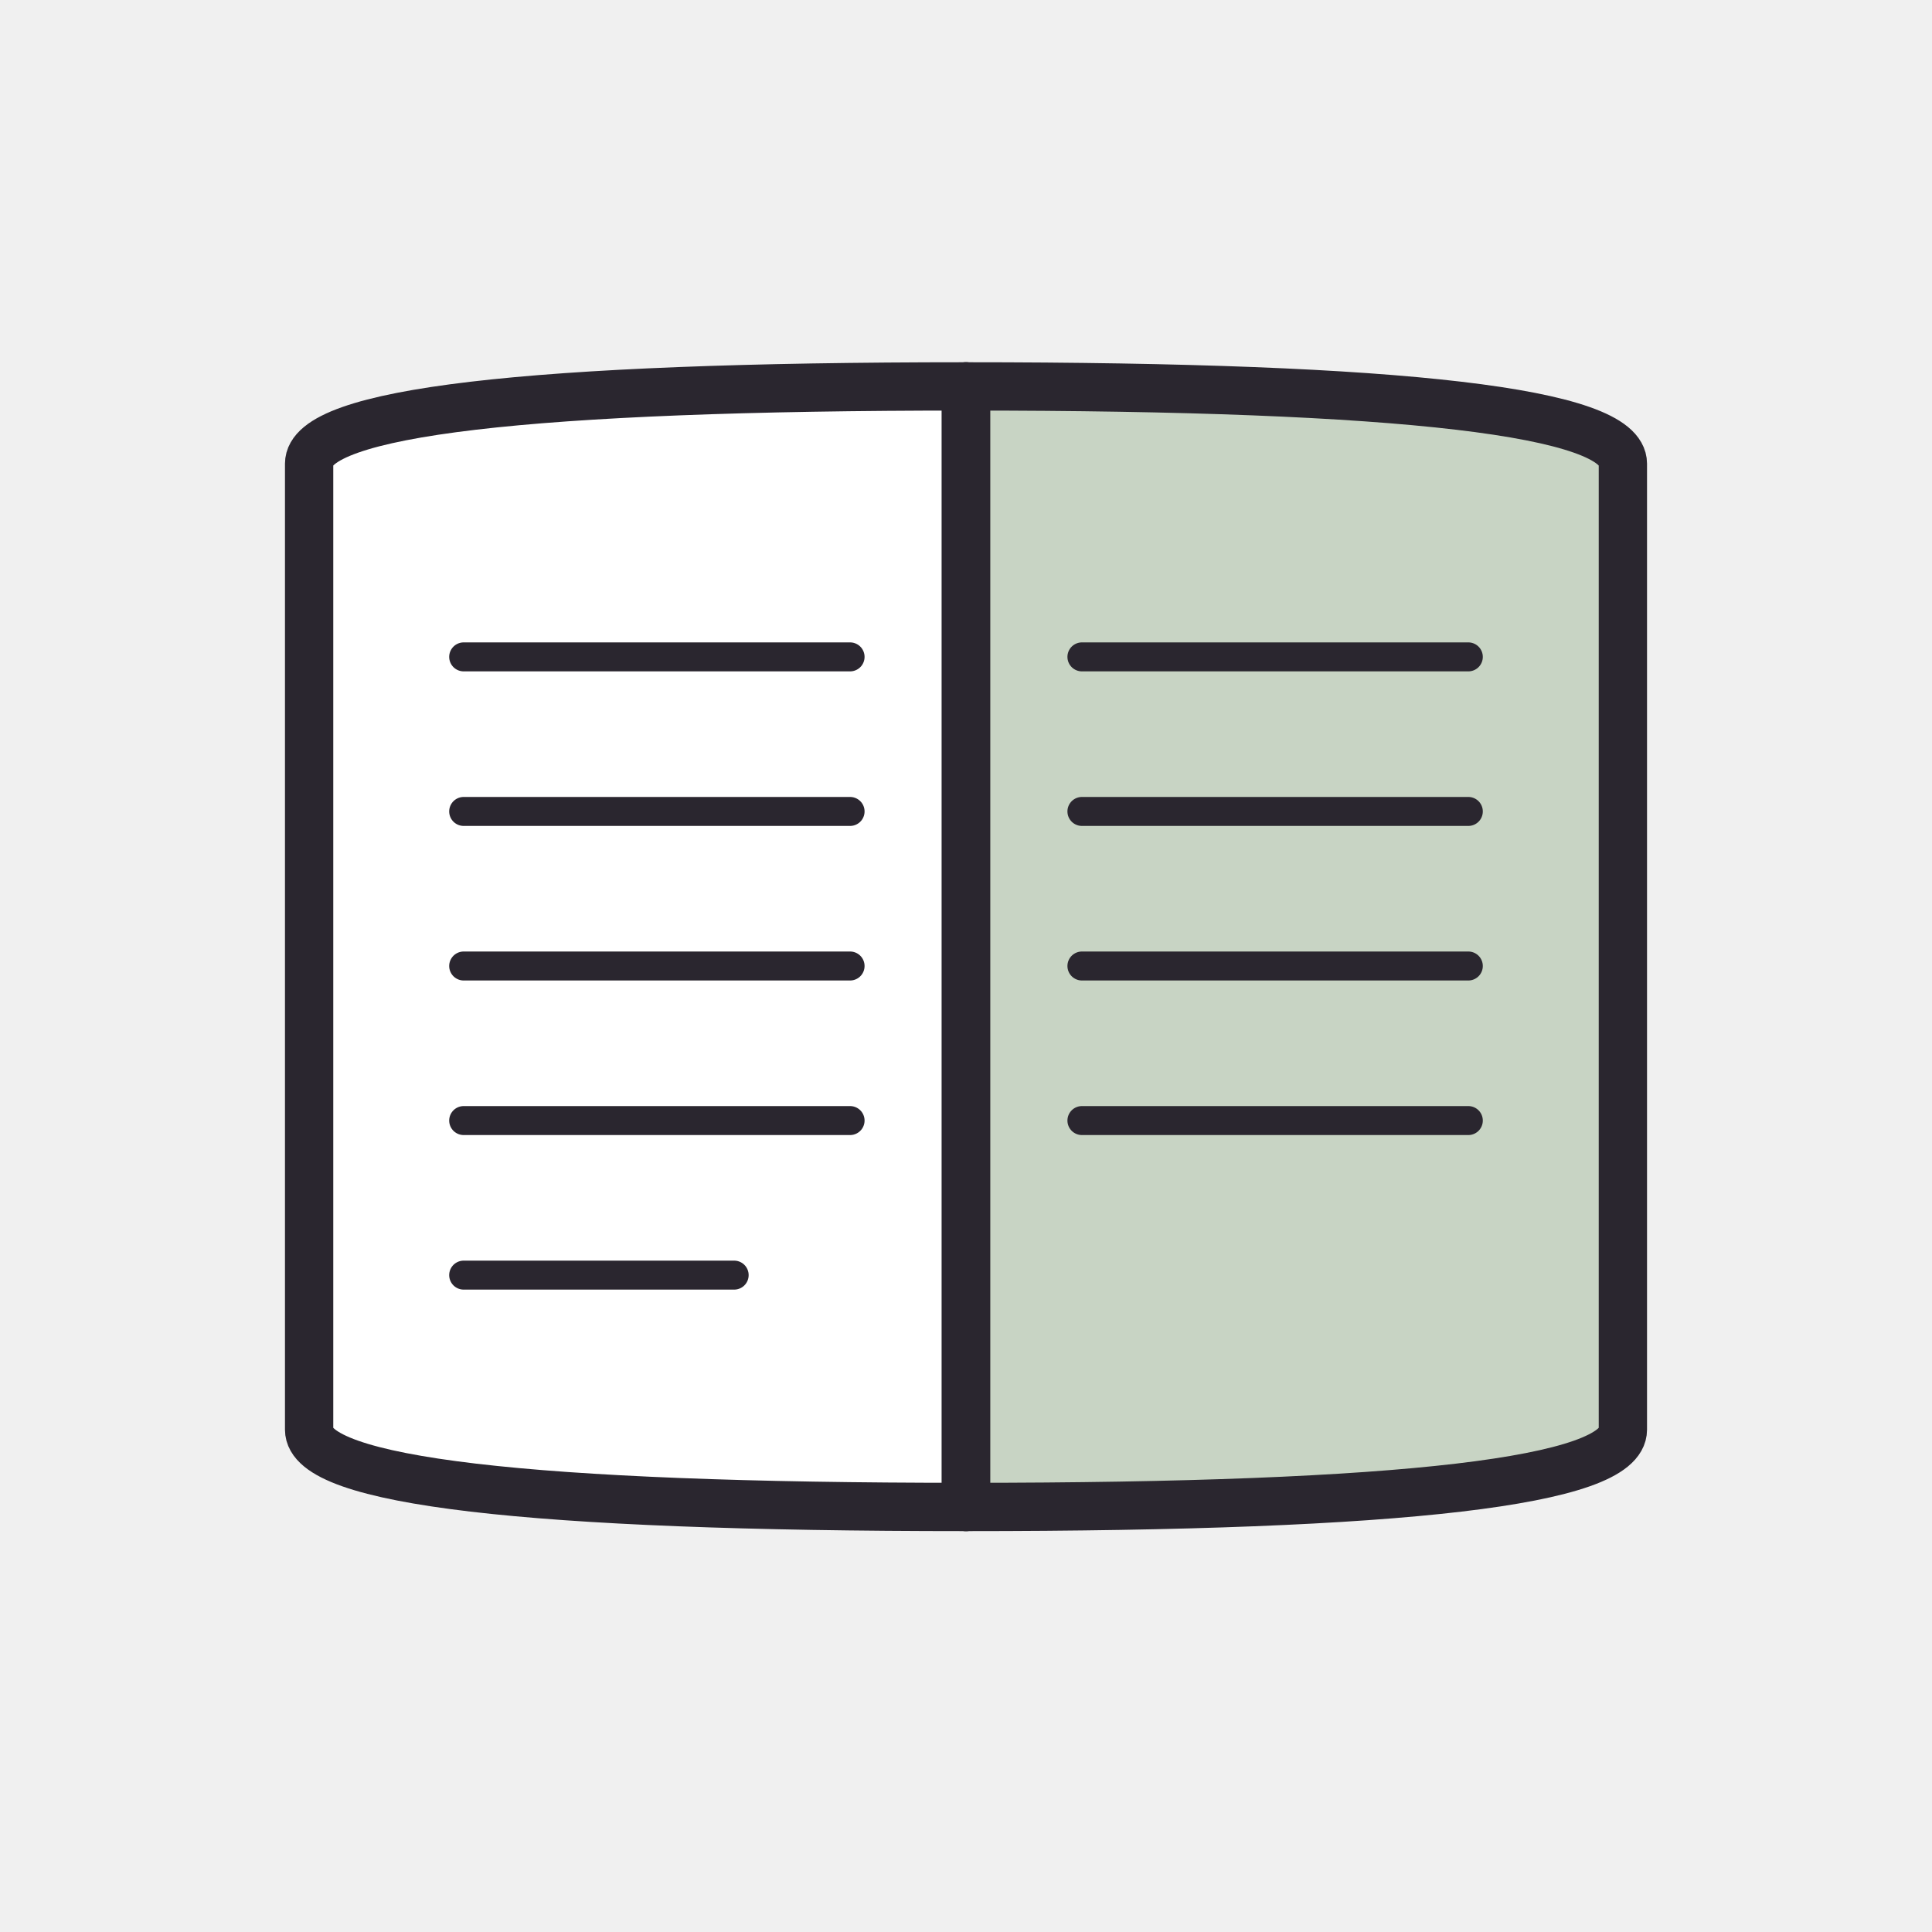
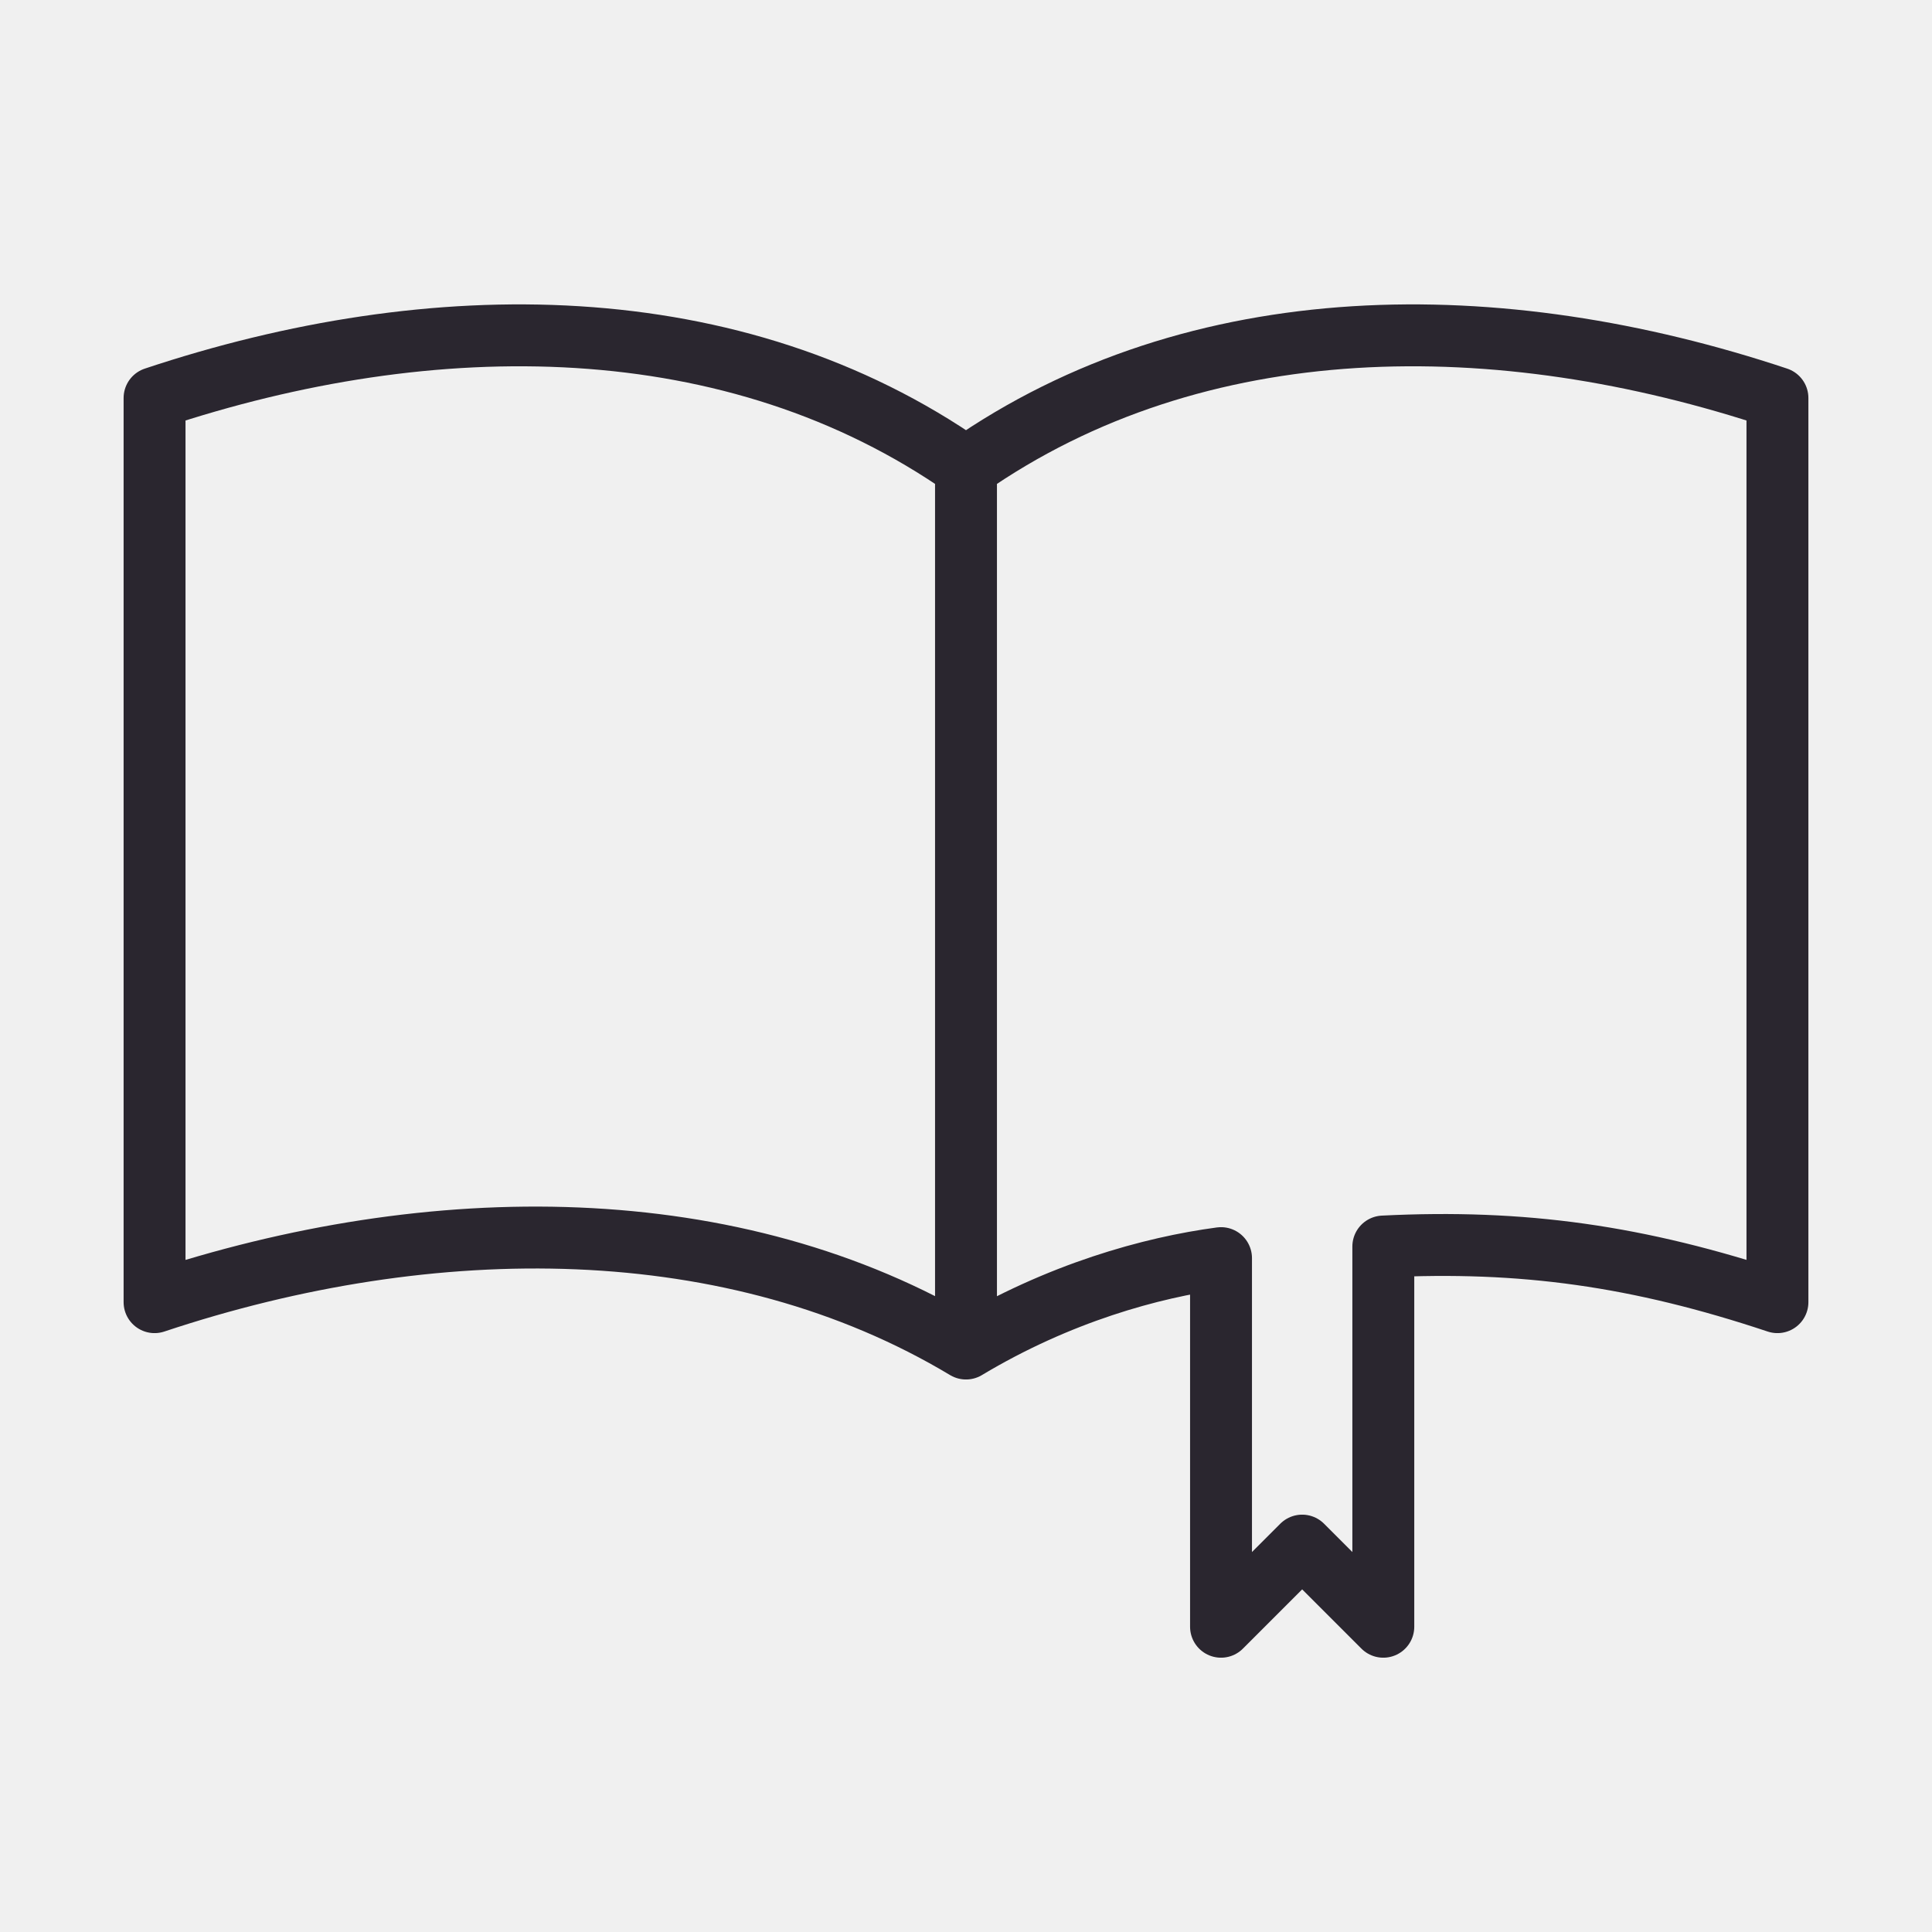
<svg xmlns="http://www.w3.org/2000/svg" viewBox="0 0 100 100" fill="none">
-   <path d="M16 24 Q16 20 50 20 L50 78 Q16 78 16 74 Z" fill="white" stroke="#2A262F" stroke-width="2.5" stroke-linejoin="round" />
-   <path d="M50 20 Q84 20 84 24 L84 74 Q84 78 50 78 Z" fill="#C8D4C4" stroke="#2A262F" stroke-width="2.5" stroke-linejoin="round" />
-   <line x1="50" y1="20" x2="50" y2="78" stroke="#2A262F" stroke-width="2.5" stroke-linecap="round" />
-   <line x1="24" y1="34" x2="44" y2="34" stroke="#2A262F" stroke-width="1.5" stroke-linecap="round" />
-   <line x1="24" y1="42" x2="44" y2="42" stroke="#2A262F" stroke-width="1.5" stroke-linecap="round" />
-   <line x1="24" y1="50" x2="44" y2="50" stroke="#2A262F" stroke-width="1.5" stroke-linecap="round" />
-   <line x1="24" y1="58" x2="44" y2="58" stroke="#2A262F" stroke-width="1.5" stroke-linecap="round" />
-   <line x1="24" y1="66" x2="38" y2="66" stroke="#2A262F" stroke-width="1.5" stroke-linecap="round" />
-   <line x1="56" y1="34" x2="76" y2="34" stroke="#2A262F" stroke-width="1.5" stroke-linecap="round" />
-   <line x1="56" y1="42" x2="76" y2="42" stroke="#2A262F" stroke-width="1.5" stroke-linecap="round" />
-   <line x1="56" y1="50" x2="76" y2="50" stroke="#2A262F" stroke-width="1.5" stroke-linecap="round" />
-   <line x1="56" y1="58" x2="76" y2="58" stroke="#2A262F" stroke-width="1.5" stroke-linecap="round" />
+   <path transform="translate(50 50) scale(1.200) translate(-50.00 -55.50)" d="M50 34 C40 27 27 27 15 31 L15 70 C27 66 40 66 50 72 C54 69.6 58 68.5 61 68.1 L61 84 L64.5 80.5 L68 84 L68 67.6 C74 67.3 79 68 85 70 L85 31 C73 27 60 27 50 34 L50 72" stroke="#2A262F" stroke-width="2.67" stroke-linecap="round" stroke-linejoin="round" pathLength="1" />
</svg>
